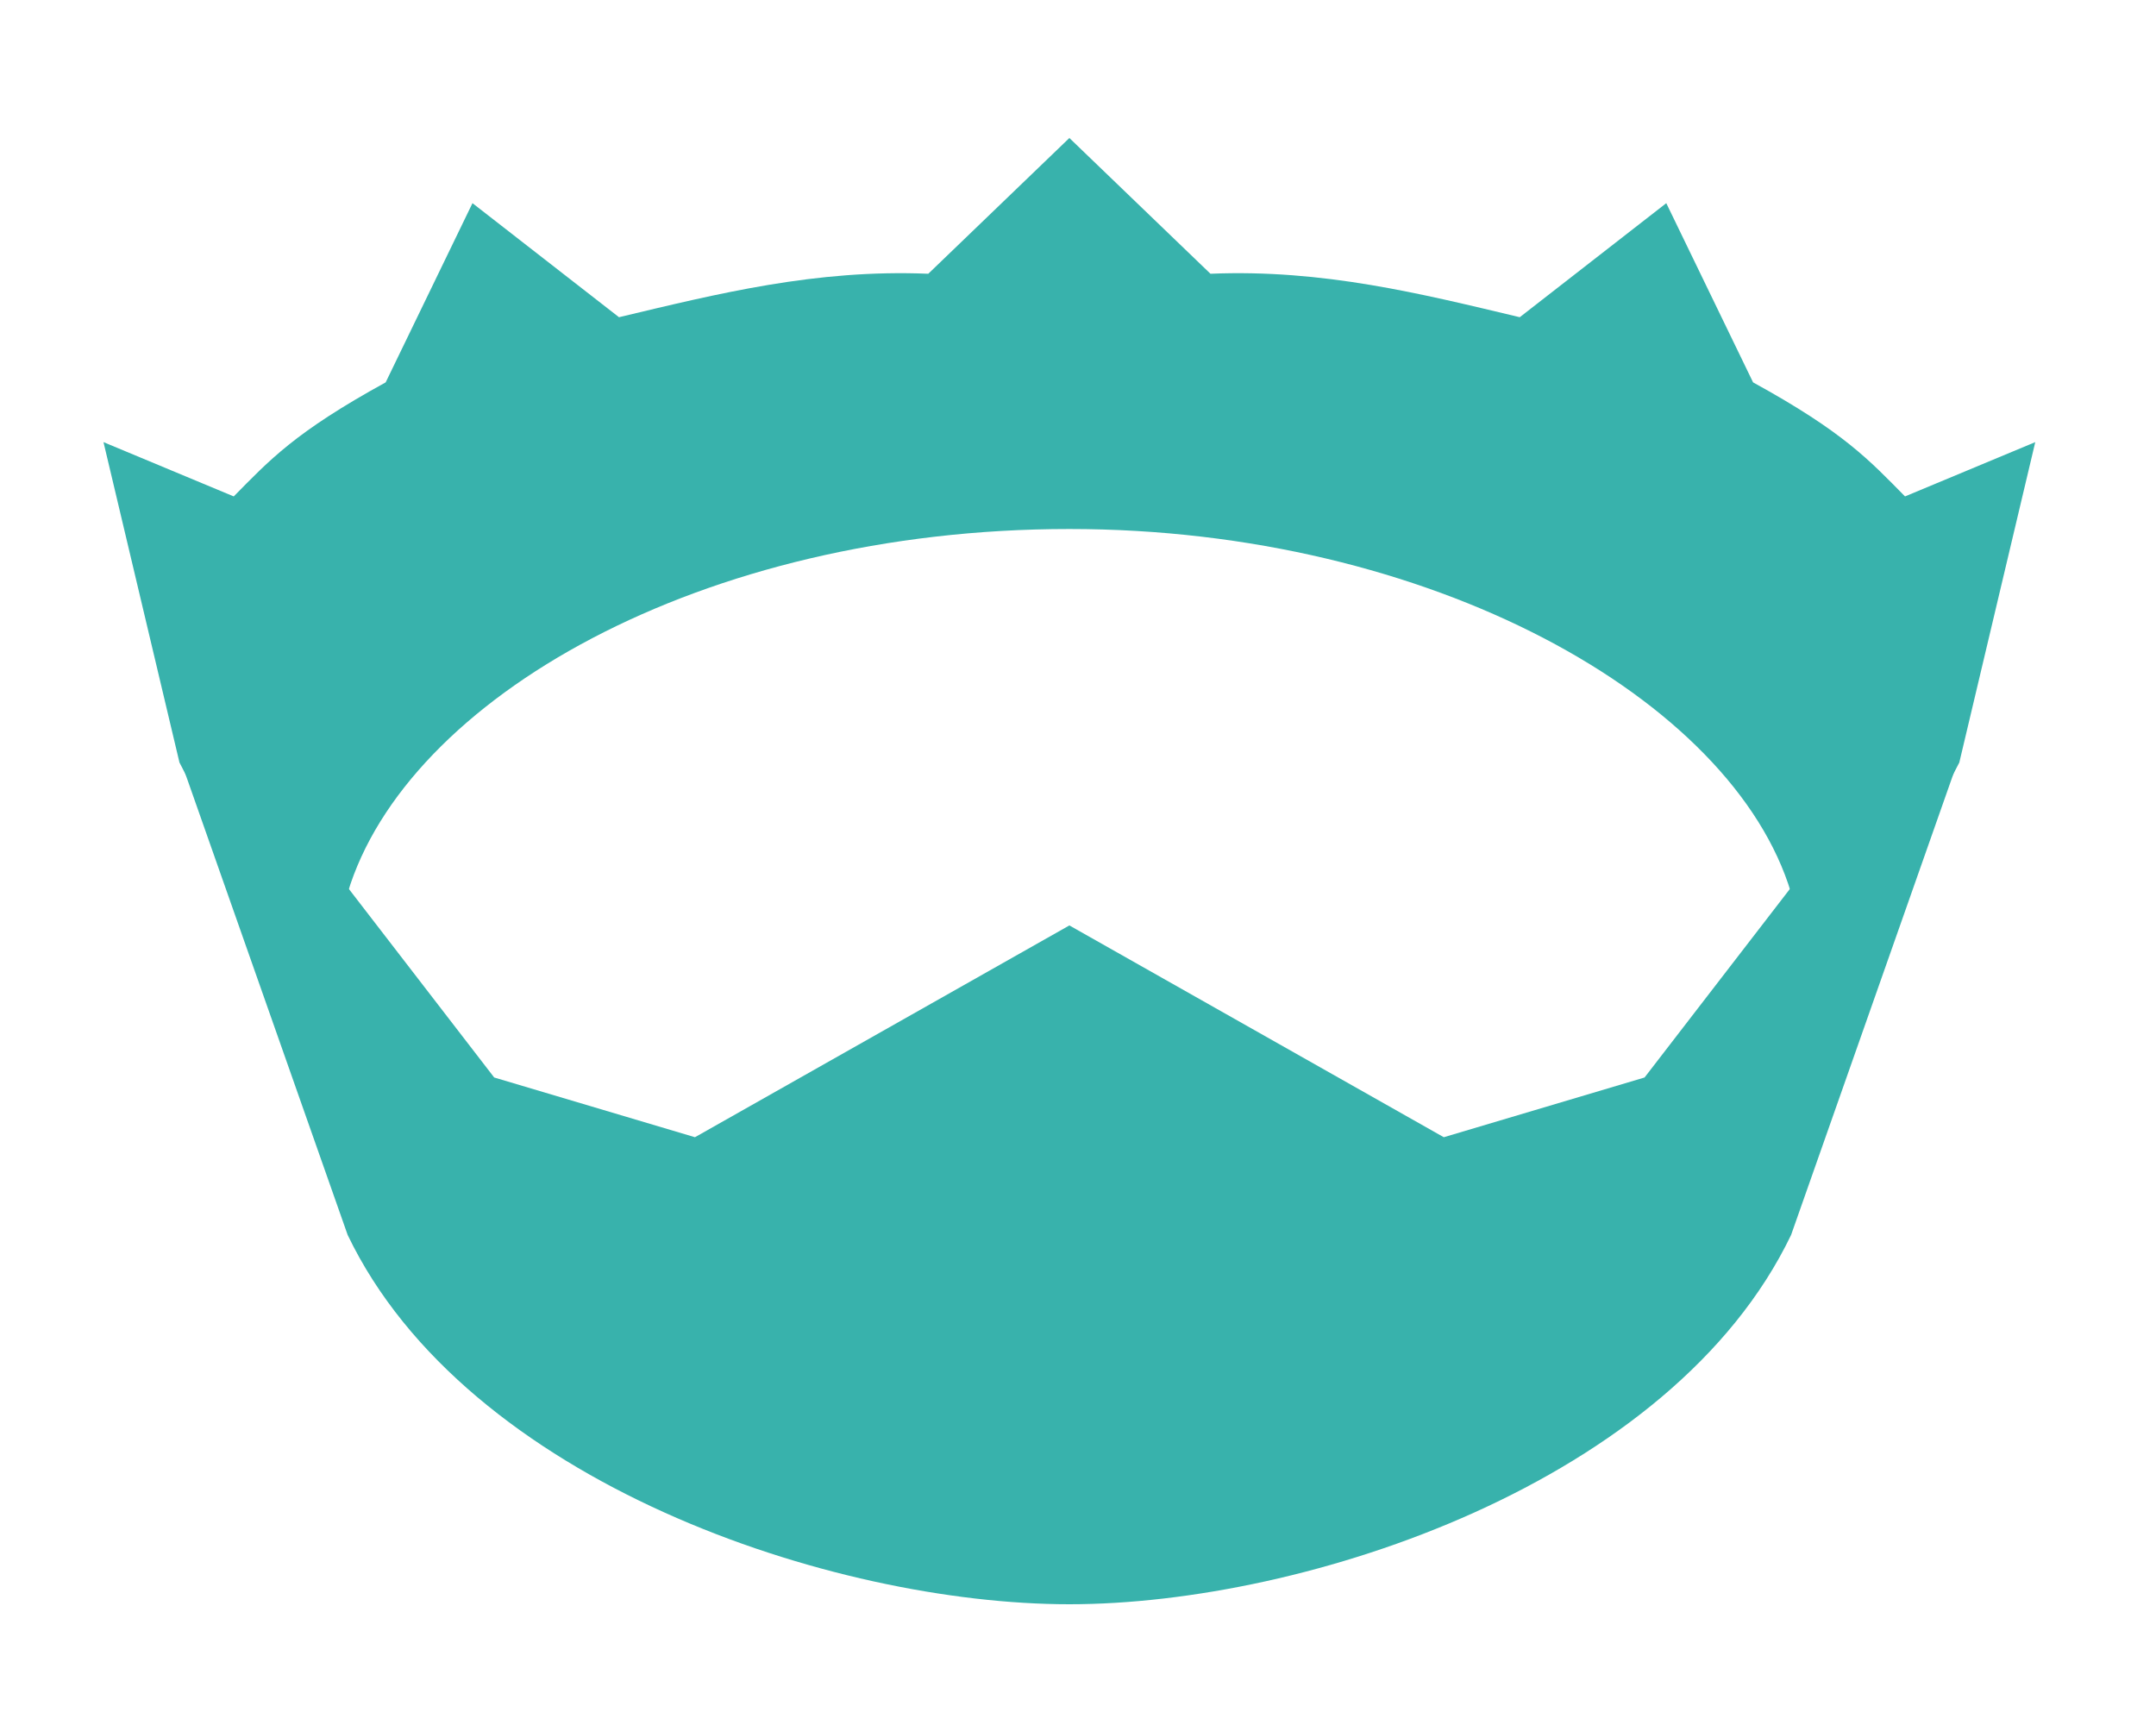
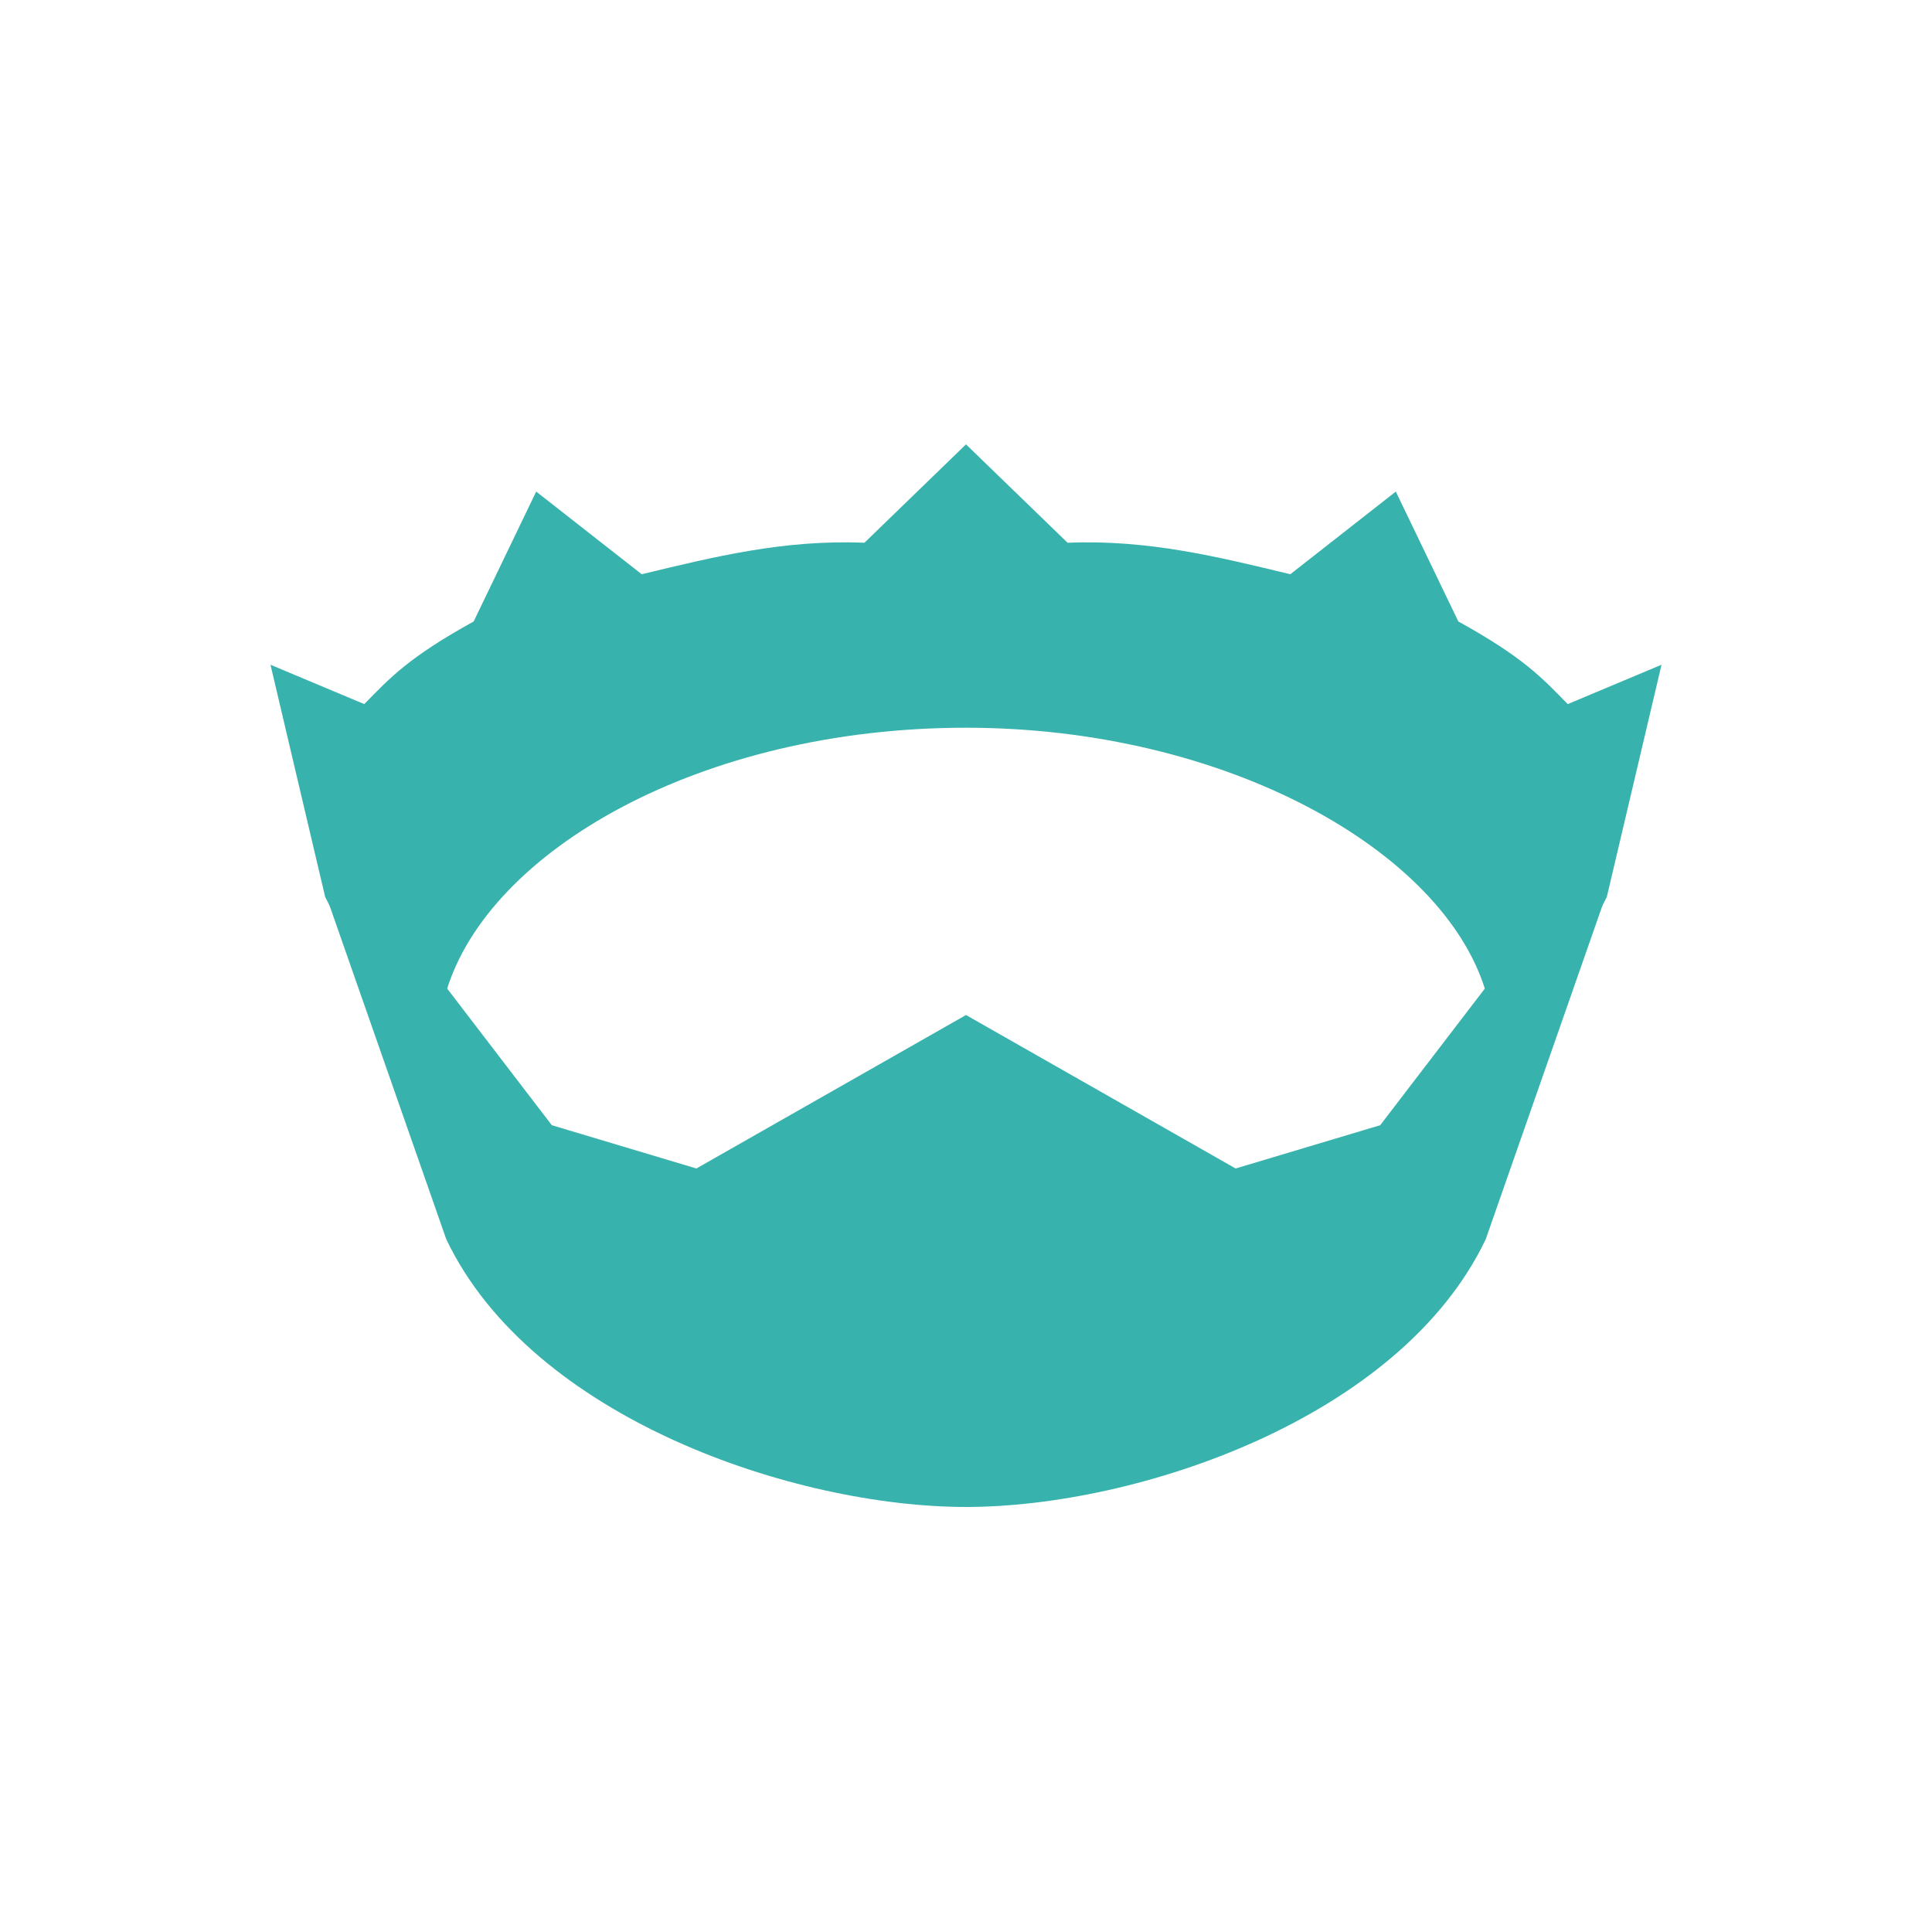
- <svg xmlns="http://www.w3.org/2000/svg" width="125" height="100" viewBox="0 0 125 100" fill="none">
-   <path d="M103.843 51.759C100.457 40.51 82.933 30.667 62 30.667C40.648 30.667 23.543 40.51 20.157 51.759L16.12 55.222L10.405 44.204L6 25.63L13.551 28.778C15.615 26.687 17.087 25.06 22.36 22.167L27.393 11.778L35.888 18.389C41.604 17.027 47.288 15.6 53.82 15.87L62 8L70.18 15.87C76.712 15.6 82.396 17.027 88.112 18.389L96.607 11.778L101.64 22.167C106.913 25.06 108.385 26.687 110.449 28.778L118 25.63L113.596 44.204L107.88 55.222L103.843 51.759Z" fill="#38B2AC" />
-   <path d="M108.562 52.704L103.843 51.444L95.348 62.463L83.708 65.926L62 53.648L40.292 65.926L28.652 62.463L20.157 51.444L15.438 52.704L10.405 43.889L20.157 71.593C27.048 85.944 48.271 93 62 93C75.729 93 96.952 85.944 103.843 71.593L113.596 43.889L108.562 52.704Z" fill="#38B2AC" />
+ <svg xmlns="http://www.w3.org/2000/svg" width="100" height="100" viewBox="0 0 100 100" fill="none">
+   <path d="M76.899 51.315C74.723 44.036 63.457 37.667 50 37.667C36.273 37.667 25.277 44.036 23.101 51.315L20.506 53.556L16.831 46.426L14 34.407L18.854 36.444C20.181 35.092 21.128 34.039 24.517 32.167L27.753 25.444L33.214 29.722C36.888 28.841 40.542 27.918 44.742 28.093L50 23L55.258 28.093C59.458 27.918 63.112 28.841 66.787 29.722L72.247 25.444L75.483 32.167C78.872 34.039 79.819 35.092 81.146 36.444L86 34.407L83.168 46.426L79.494 53.556L76.899 51.315Z" fill="#38B2AC" />
+   <path d="M79.933 51.926L76.899 51.111L71.438 58.241L63.955 60.481L50 52.537L36.045 60.481L28.562 58.241L23.101 51.111L20.067 51.926L16.831 46.222L23.101 64.148C27.531 73.435 41.174 78 50 78C58.826 78 72.469 73.435 76.899 64.148L83.168 46.222L79.933 51.926Z" fill="#38B2AC" />
</svg>
